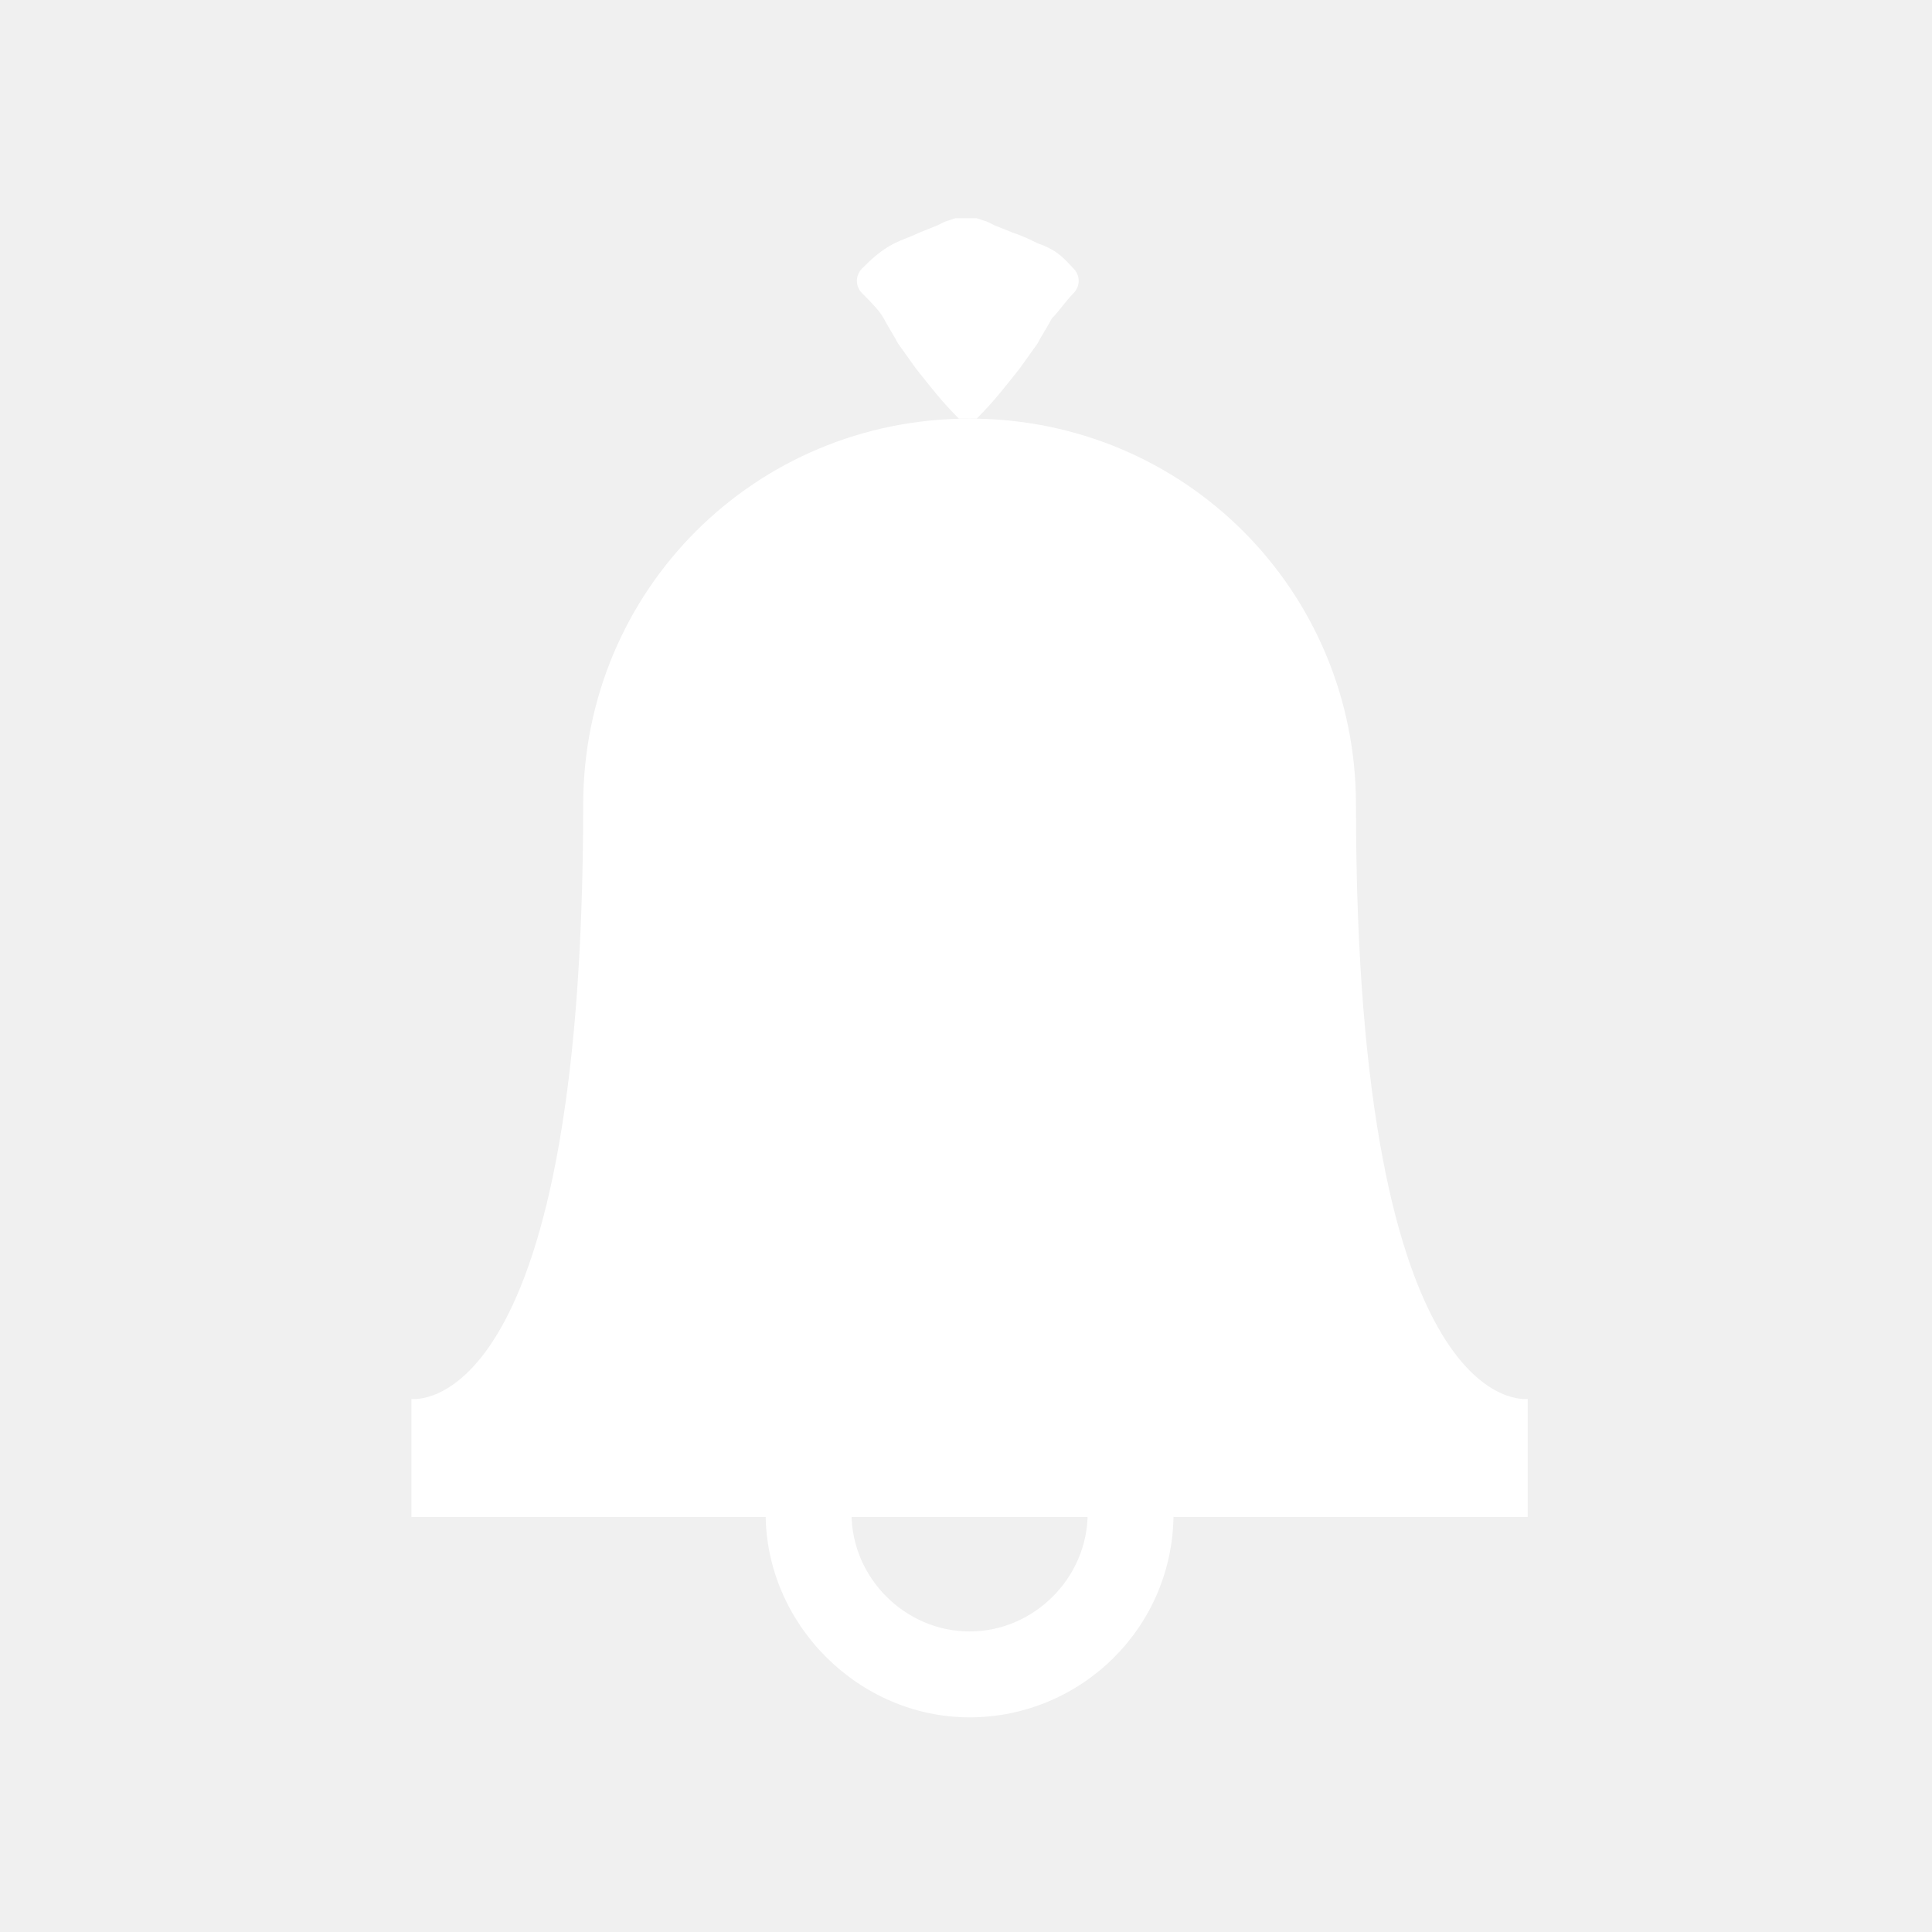
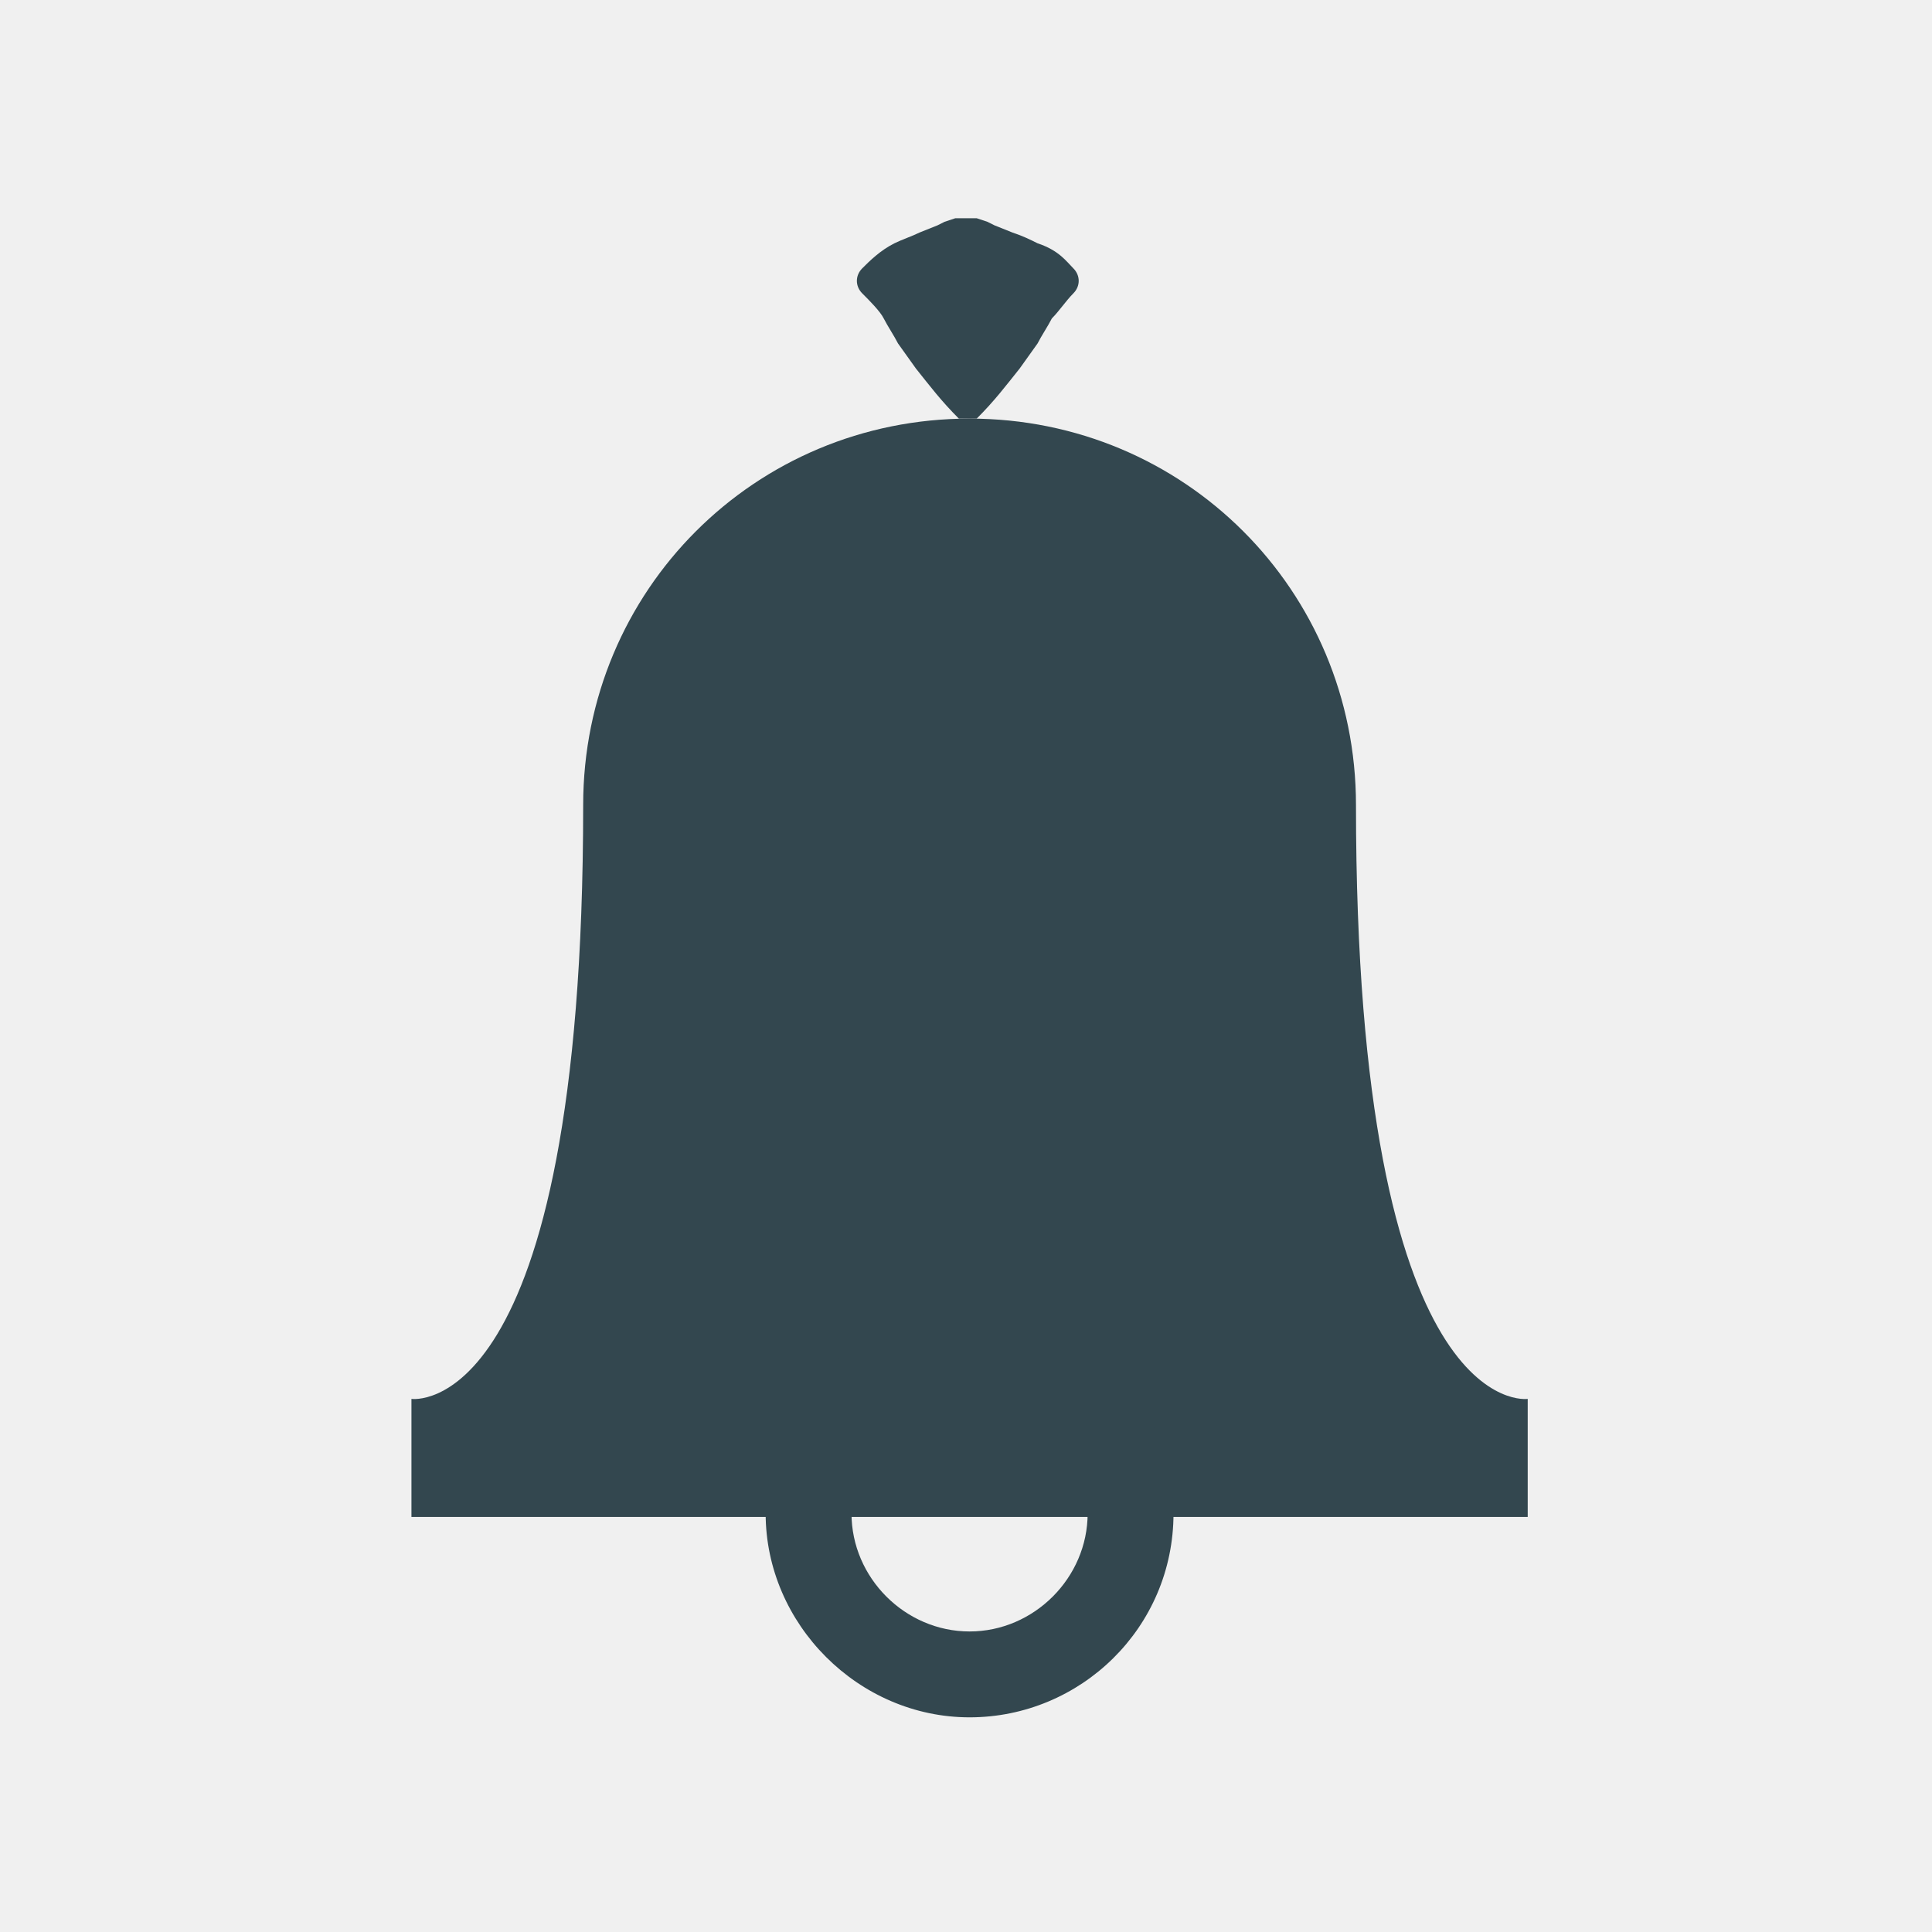
<svg xmlns="http://www.w3.org/2000/svg" version="1.1" id="Слой_1" x="0px" y="0px" viewBox="0 0 54 54" style="enable-background:new 0 0 54 54;" xml:space="preserve">
  <style type="text/css">
	.st0{fill:none;}
- 	.st1{fill:#fff;}
+ 	.st1{fill:#33474F;}
</style>
  <g>
    <path class="st0" d="M0,0h54v54H0V0z" />
    <g>
      <path class="st1" d="M16.3,22.5c0-6,4.8-10.8,10.8-10.8c6,0,10.8,4.8,10.8,10.8c0,17.3,4.8,16.6,4.8,16.6v3.3H31.9h-7.6H11.5v-3.3    C11.5,39.1,16.3,39.8,16.3,22.5" />
      <g>
        <path class="st1" d="M27.1,48c-3.1,0-5.7-2.6-5.7-5.7c0-3.1,2.6-5.7,5.7-5.7s5.7,2.6,5.7,5.7C32.8,45.5,30.2,48,27.1,48z      M27.1,39c-1.8,0-3.3,1.5-3.3,3.3c0,1.8,1.5,3.3,3.3,3.3c1.8,0,3.3-1.5,3.3-3.3C30.4,40.5,28.9,39,27.1,39z" />
      </g>
      <path class="st1" d="M26.8,11.7c-0.5-0.5-0.8-0.9-1.2-1.4l-0.5-0.7c-0.1-0.2-0.3-0.5-0.4-0.7c-0.1-0.2-0.4-0.5-0.6-0.7    c-0.2-0.2-0.2-0.5,0-0.7C24.3,7.3,24.6,7,25,6.8c0.2-0.1,0.5-0.2,0.7-0.3l0.5-0.2l0.2-0.1l0.3-0.1h0.6l0.3,0.1l0.2,0.1l0.5,0.2    c0.3,0.1,0.5,0.2,0.7,0.3C29.6,7,29.8,7.3,30,7.5c0.2,0.2,0.2,0.5,0,0.7c-0.2,0.2-0.4,0.5-0.6,0.7c-0.1,0.2-0.3,0.5-0.4,0.7    l-0.5,0.7c-0.4,0.5-0.7,0.9-1.2,1.4L26.8,11.7L26.8,11.7z" />
    </g>
  </g>
</svg>
